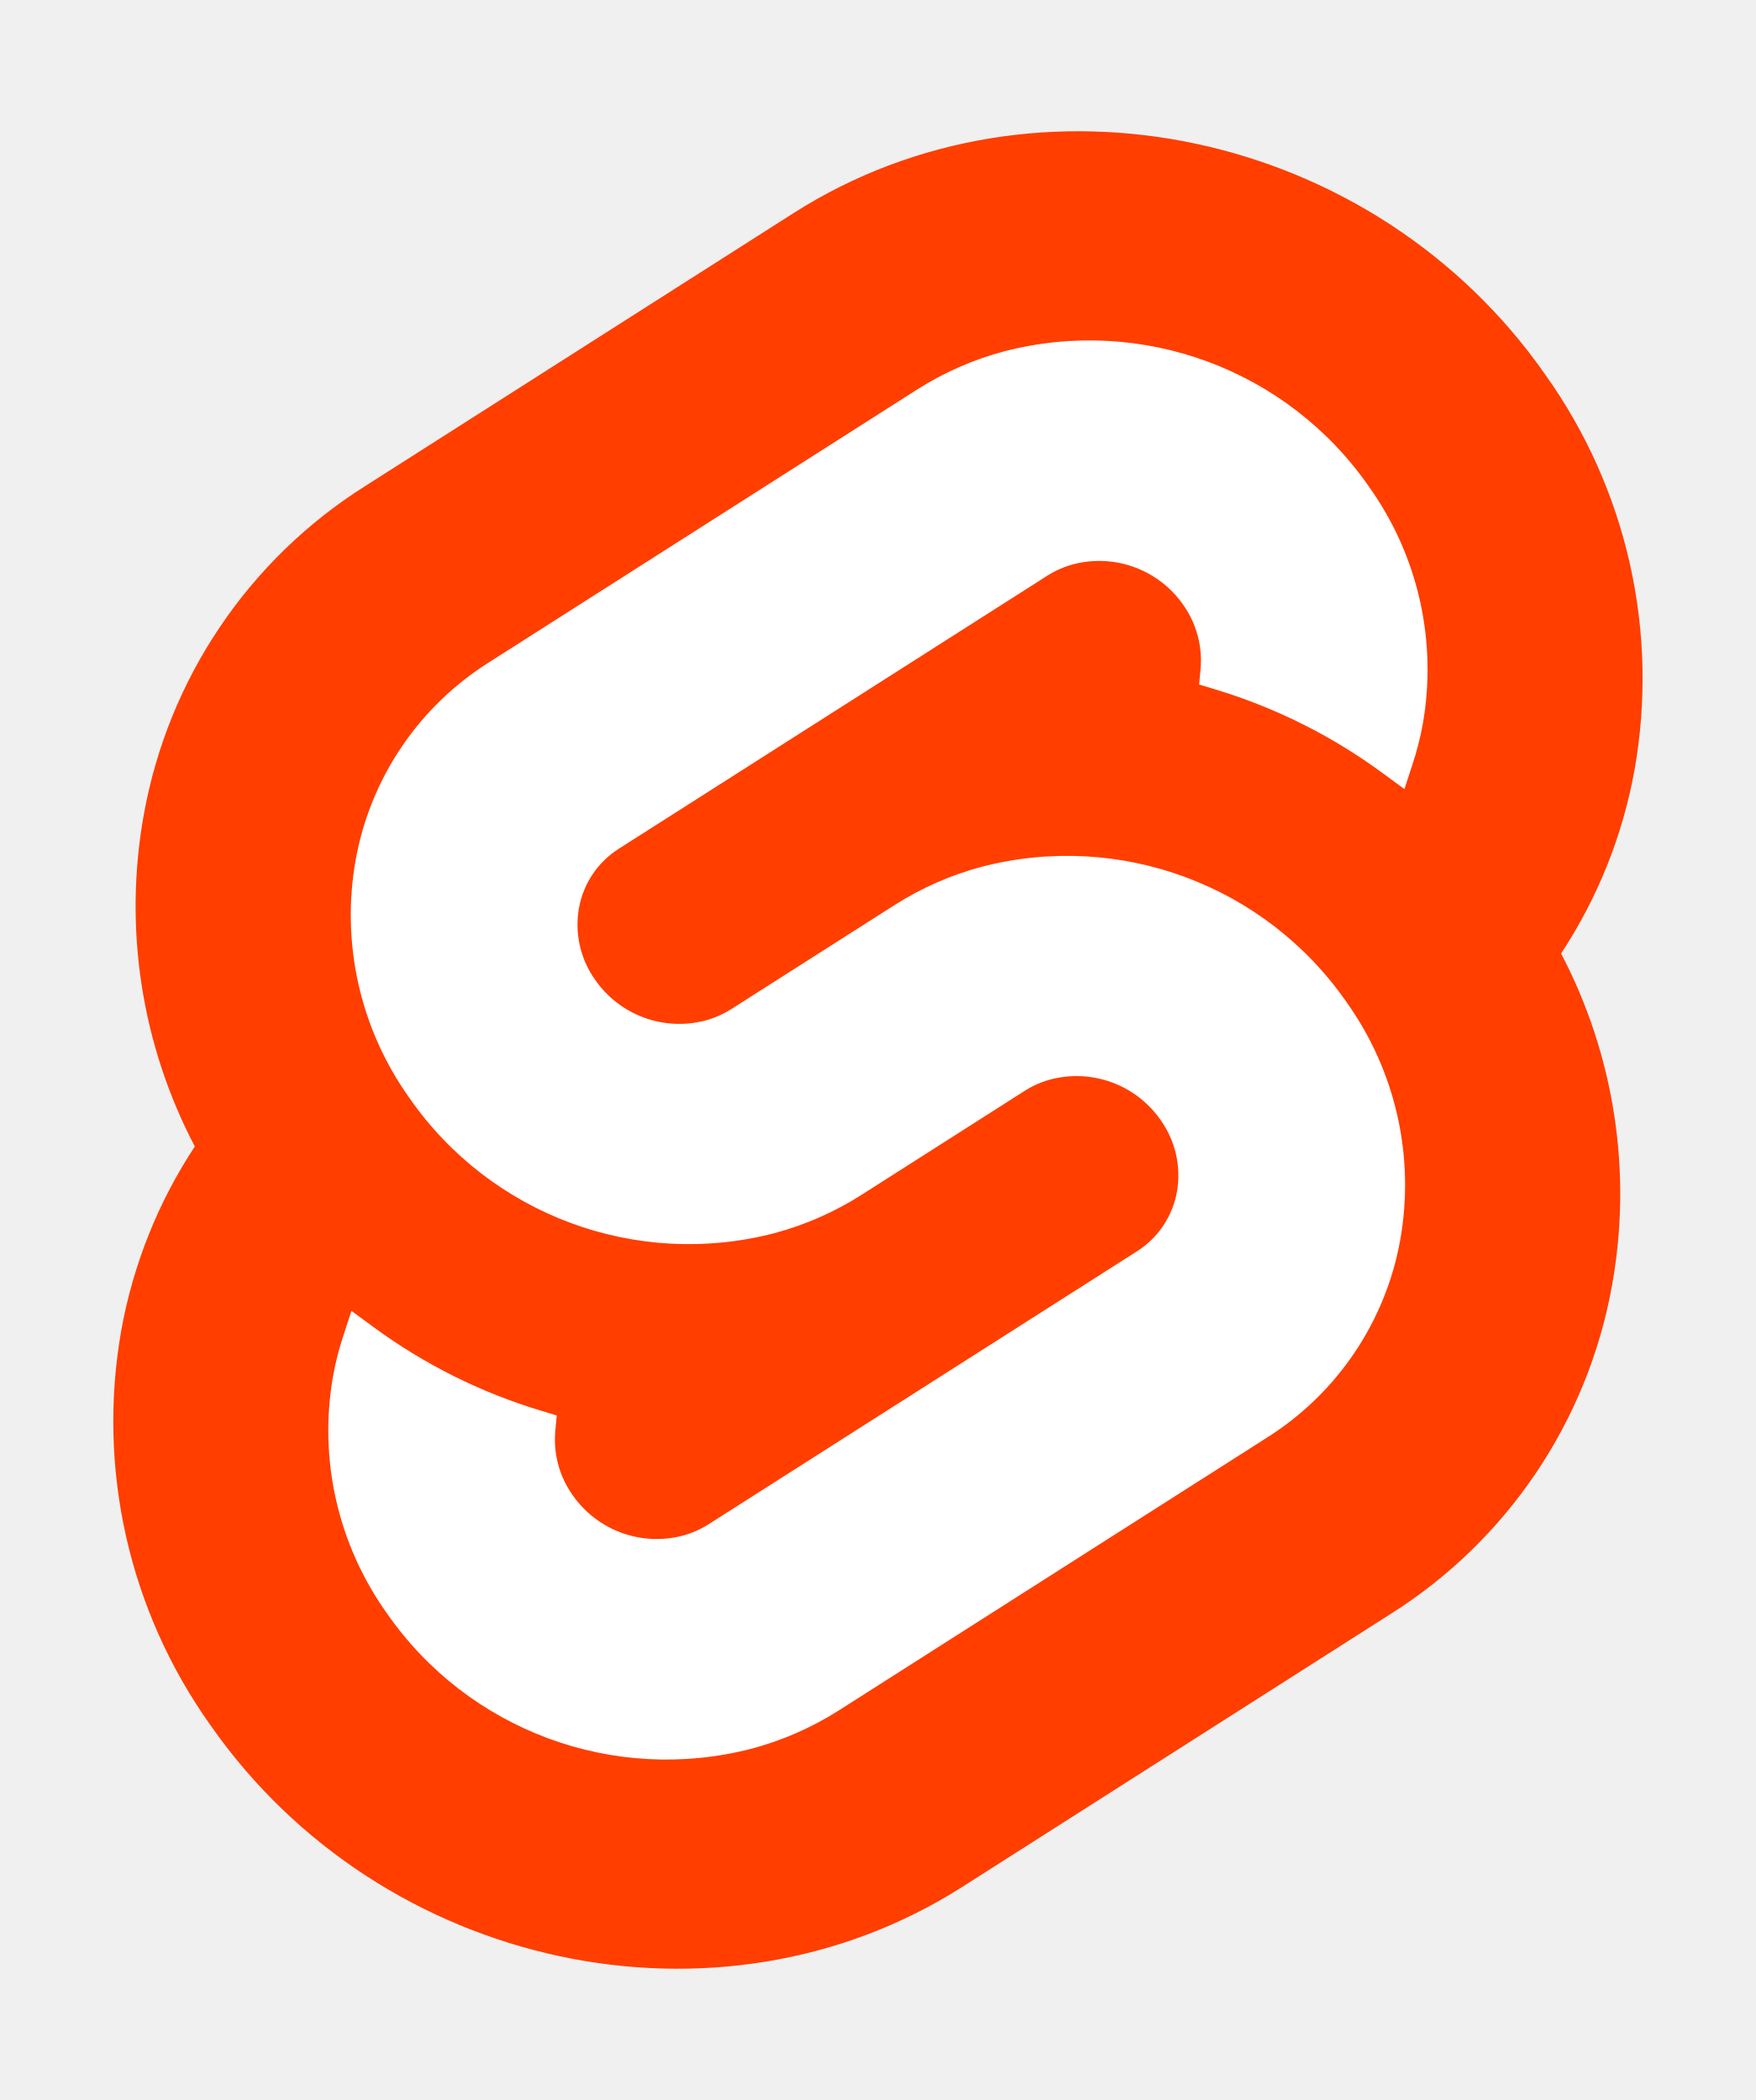
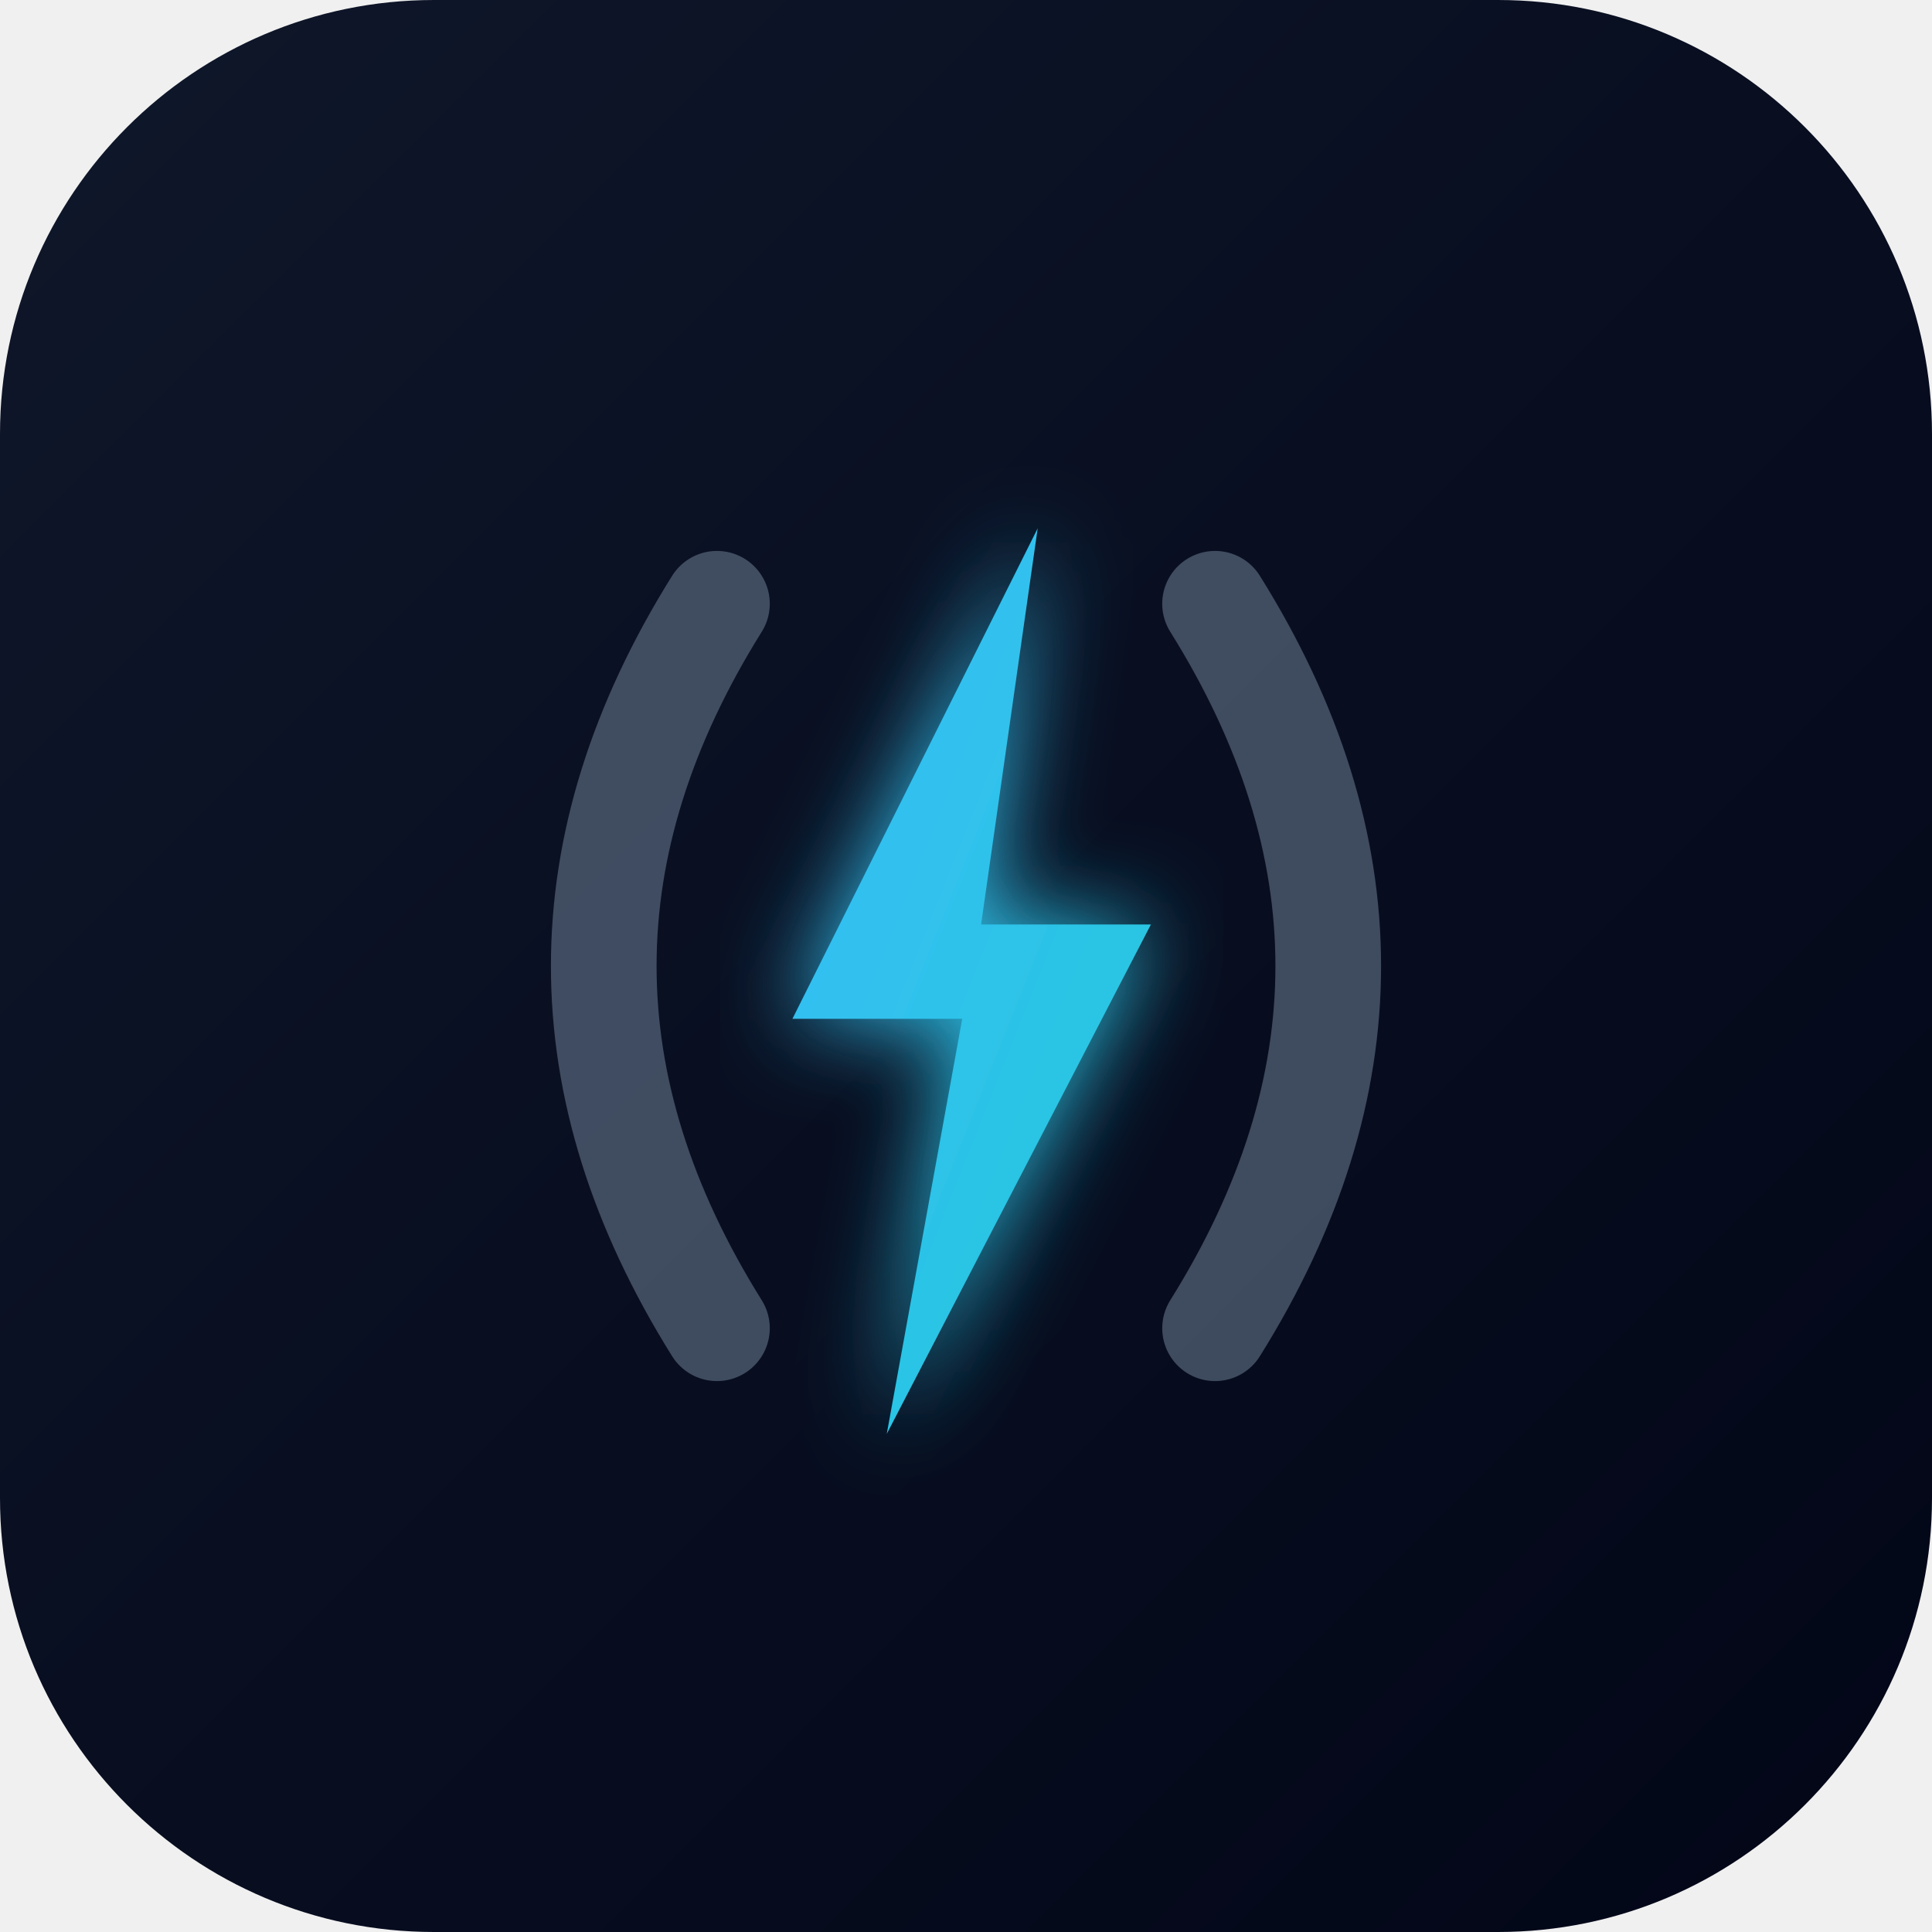
- <svg xmlns="http://www.w3.org/2000/svg" width="107" height="128" viewBox="0 0 107 128">
-   <path d="M94.157 22.819c-10.4-14.885-30.94-19.297-45.792-9.835L22.282 29.608A29.92 29.92 0 0 0 8.764 49.65a31.5 31.5 0 0 0 3.108 20.231 30 30 0 0 0-4.477 11.183 31.9 31.9 0 0 0 5.448 24.116c10.402 14.887 30.942 19.297 45.791 9.835l26.083-16.624A29.92 29.92 0 0 0 98.235 78.35a31.53 31.53 0 0 0-3.105-20.232 30 30 0 0 0 4.474-11.182 31.88 31.88 0 0 0-5.447-24.116" style="fill:#ff3e00" />
-   <path d="M45.817 106.582a20.72 20.72 0 0 1-22.237-8.243 19.17 19.17 0 0 1-3.277-14.503 18 18 0 0 1 .624-2.435l.49-1.498 1.337.981a33.6 33.6 0 0 0 10.203 5.098l.97.294-.09.968a5.85 5.85 0 0 0 1.052 3.878 6.24 6.24 0 0 0 6.695 2.485 5.8 5.8 0 0 0 1.603-.704L69.27 76.28a5.43 5.43 0 0 0 2.45-3.631 5.8 5.8 0 0 0-.987-4.371 6.24 6.24 0 0 0-6.698-2.487 5.7 5.7 0 0 0-1.6.704l-9.953 6.345a19 19 0 0 1-5.296 2.326 20.72 20.72 0 0 1-22.237-8.243 19.17 19.17 0 0 1-3.277-14.502 17.99 17.99 0 0 1 8.13-12.052l26.081-16.623a19 19 0 0 1 5.3-2.329 20.72 20.72 0 0 1 22.237 8.243 19.17 19.17 0 0 1 3.277 14.503 18 18 0 0 1-.624 2.435l-.49 1.498-1.337-.98a33.6 33.6 0 0 0-10.203-5.1l-.97-.294.09-.968a5.86 5.86 0 0 0-1.052-3.878 6.24 6.24 0 0 0-6.696-2.485 5.8 5.8 0 0 0-1.602.704L37.73 51.72a5.42 5.42 0 0 0-2.449 3.63 5.79 5.79 0 0 0 .986 4.372 6.24 6.24 0 0 0 6.698 2.486 5.8 5.8 0 0 0 1.602-.704l9.952-6.342a19 19 0 0 1 5.295-2.328 20.72 20.72 0 0 1 22.237 8.242 19.17 19.17 0 0 1 3.277 14.503 18 18 0 0 1-8.13 12.053l-26.081 16.622a19 19 0 0 1-5.3 2.328" style="fill:#fff" />
+ <svg xmlns="http://www.w3.org/2000/svg" viewBox="0 0 512 512" width="512" height="512">
+   <defs>
+     <linearGradient id="bg" x1="0%" y1="0%" x2="100%" y2="100%">
+       <stop offset="0%" stop-color="#0F172A" />
+       <stop offset="100%" stop-color="#020617" />
+     </linearGradient>
+     <linearGradient id="strike" x1="0%" y1="0%" x2="100%" y2="100%">
+       <stop offset="0%" stop-color="#38BDF8" />
+       <stop offset="100%" stop-color="#24C8DB" />
+     </linearGradient>
+     <filter id="glow" x="-20%" y="-20%" width="140%" height="140%">
+       <feGaussianBlur stdDeviation="12" result="blur" />
+       <feComposite in="SourceGraphic" in2="blur" operator="over" />
+     </filter>
+   </defs>
+   <rect width="512" height="512" rx="115" fill="url(#bg)" />
+   <path d="M 190 160 Q 130 256 190 352" stroke="#64748B" stroke-width="28" stroke-linecap="round" fill="none" opacity="0.6" />
+   <path d="M 322 160 Q 382 256 322 352" stroke="#64748B" stroke-width="28" stroke-linecap="round" fill="none" opacity="0.6" />
+   <path d="M 275 140 L 210 270 L 255 270 L 235 380 L 305 245 L 260 245 Z" fill="url(#strike)" filter="url(#glow)" />
</svg>
